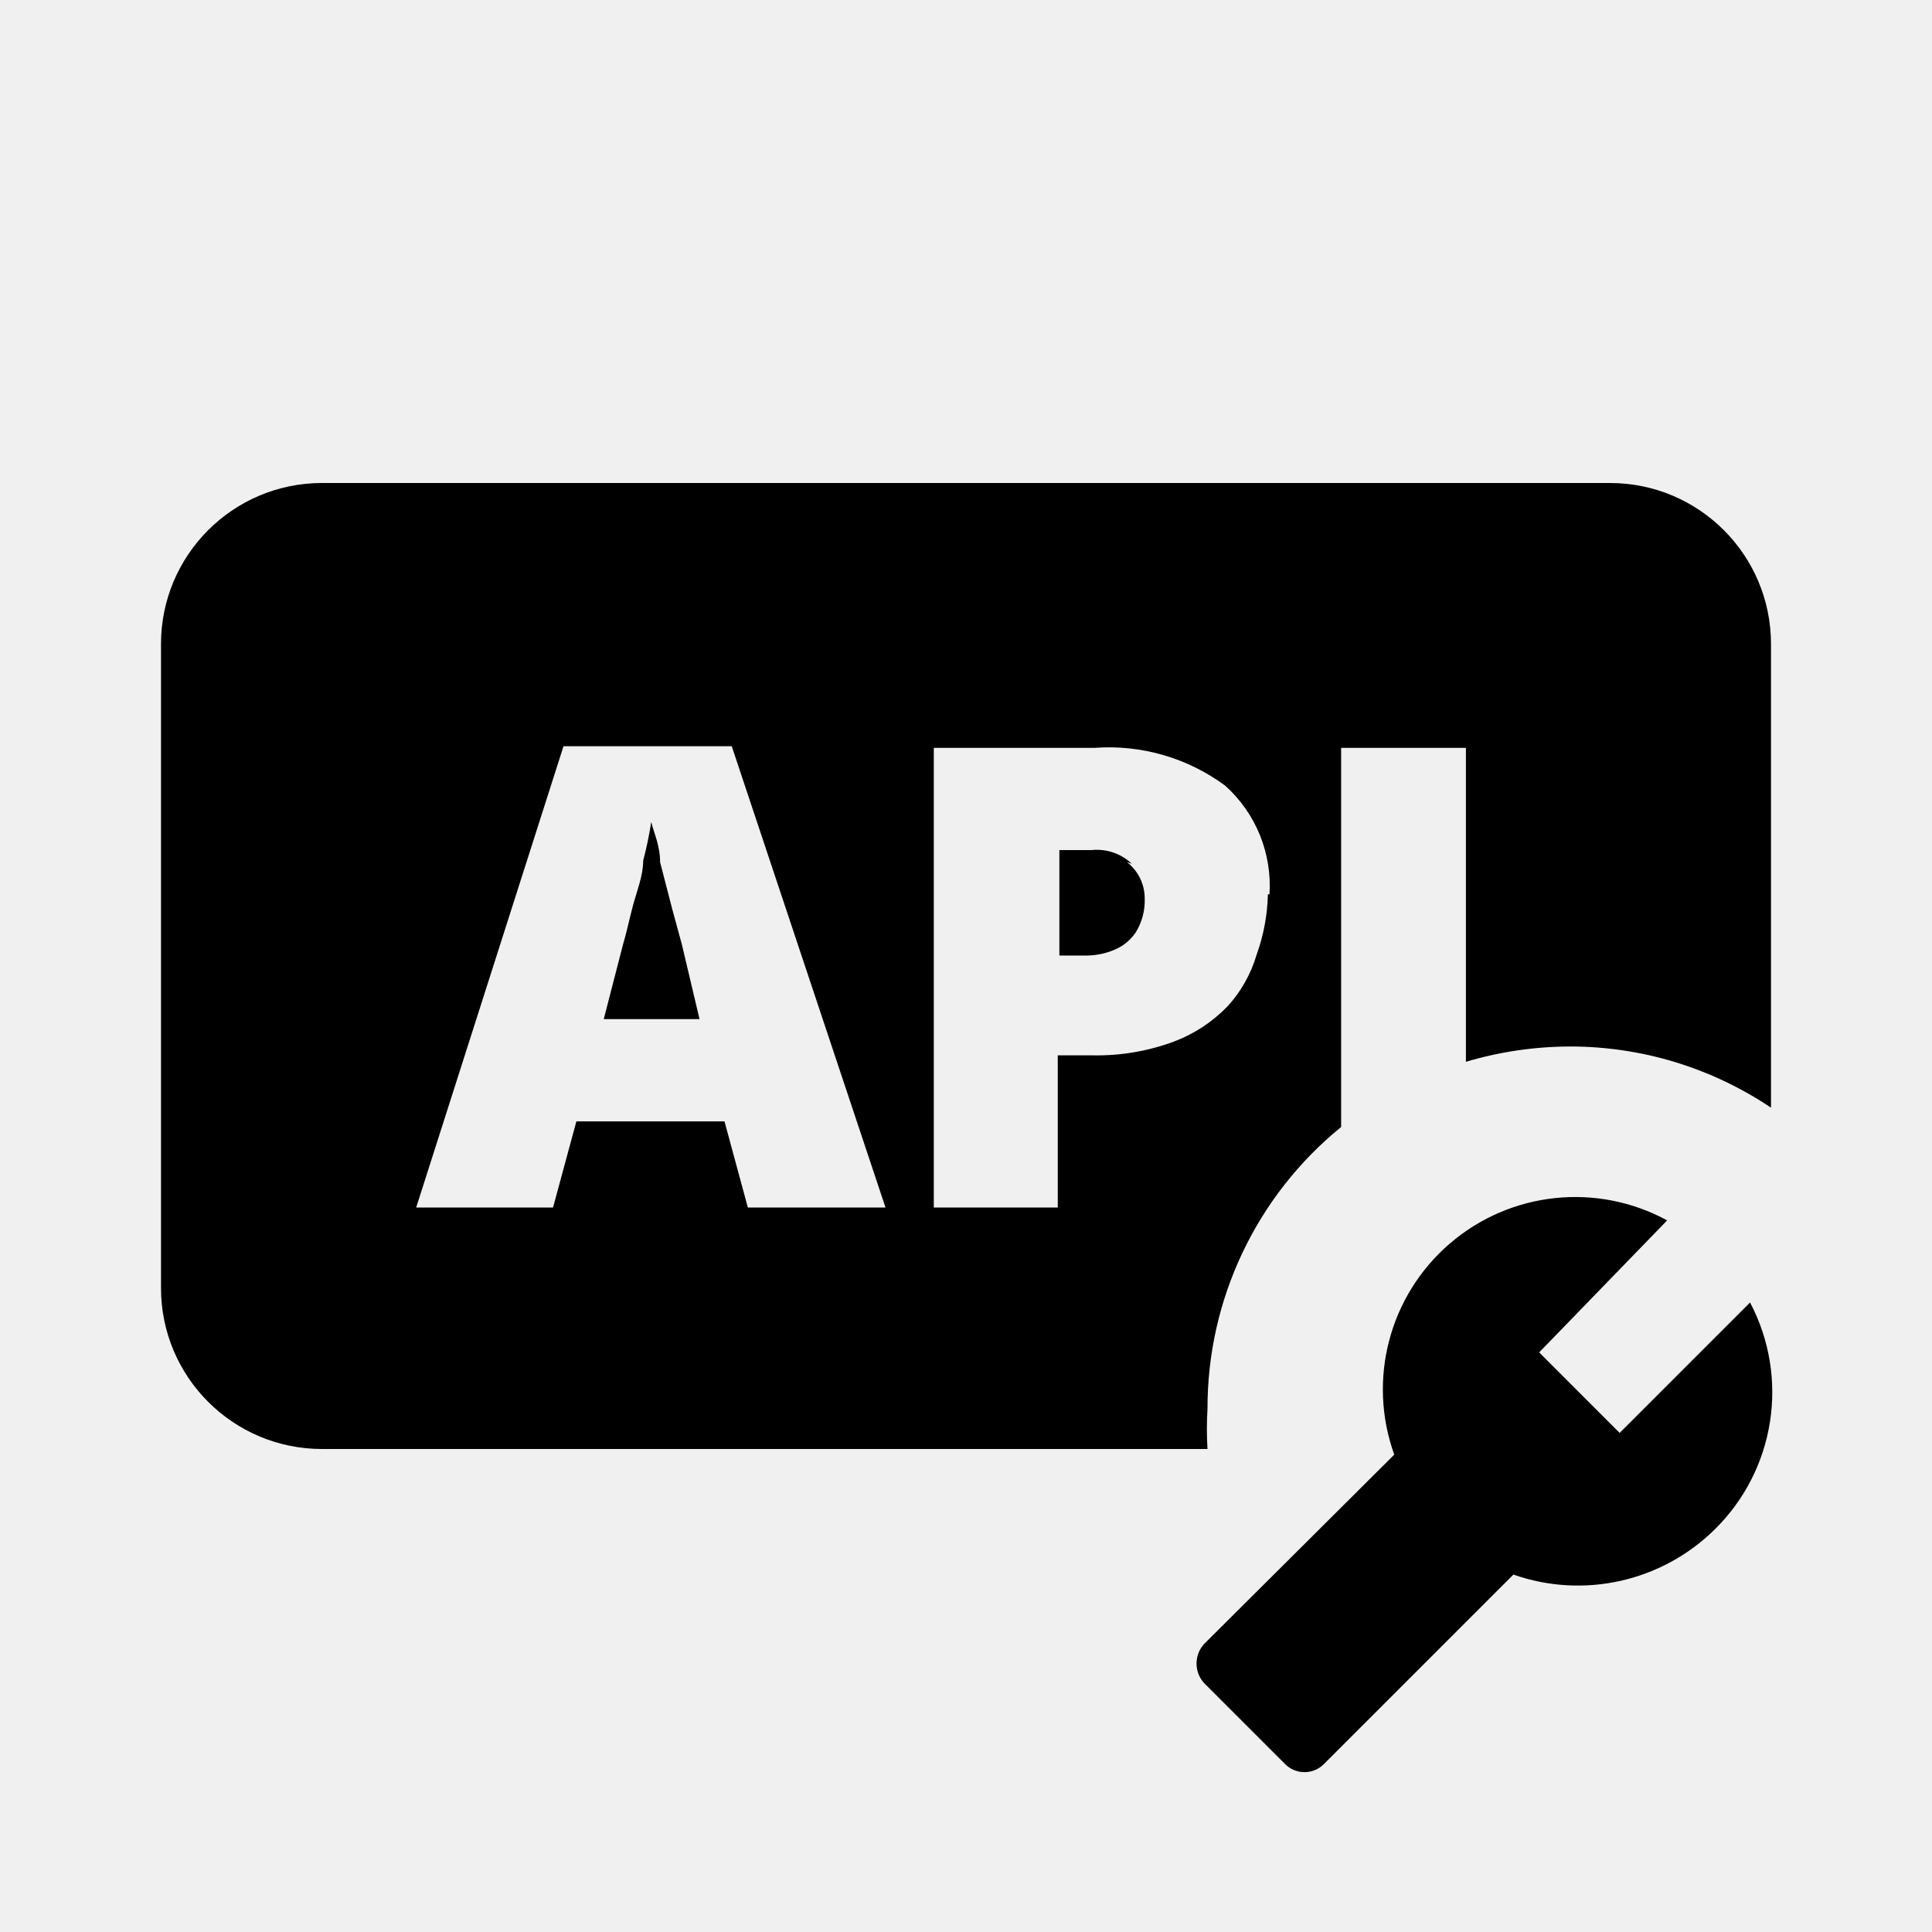
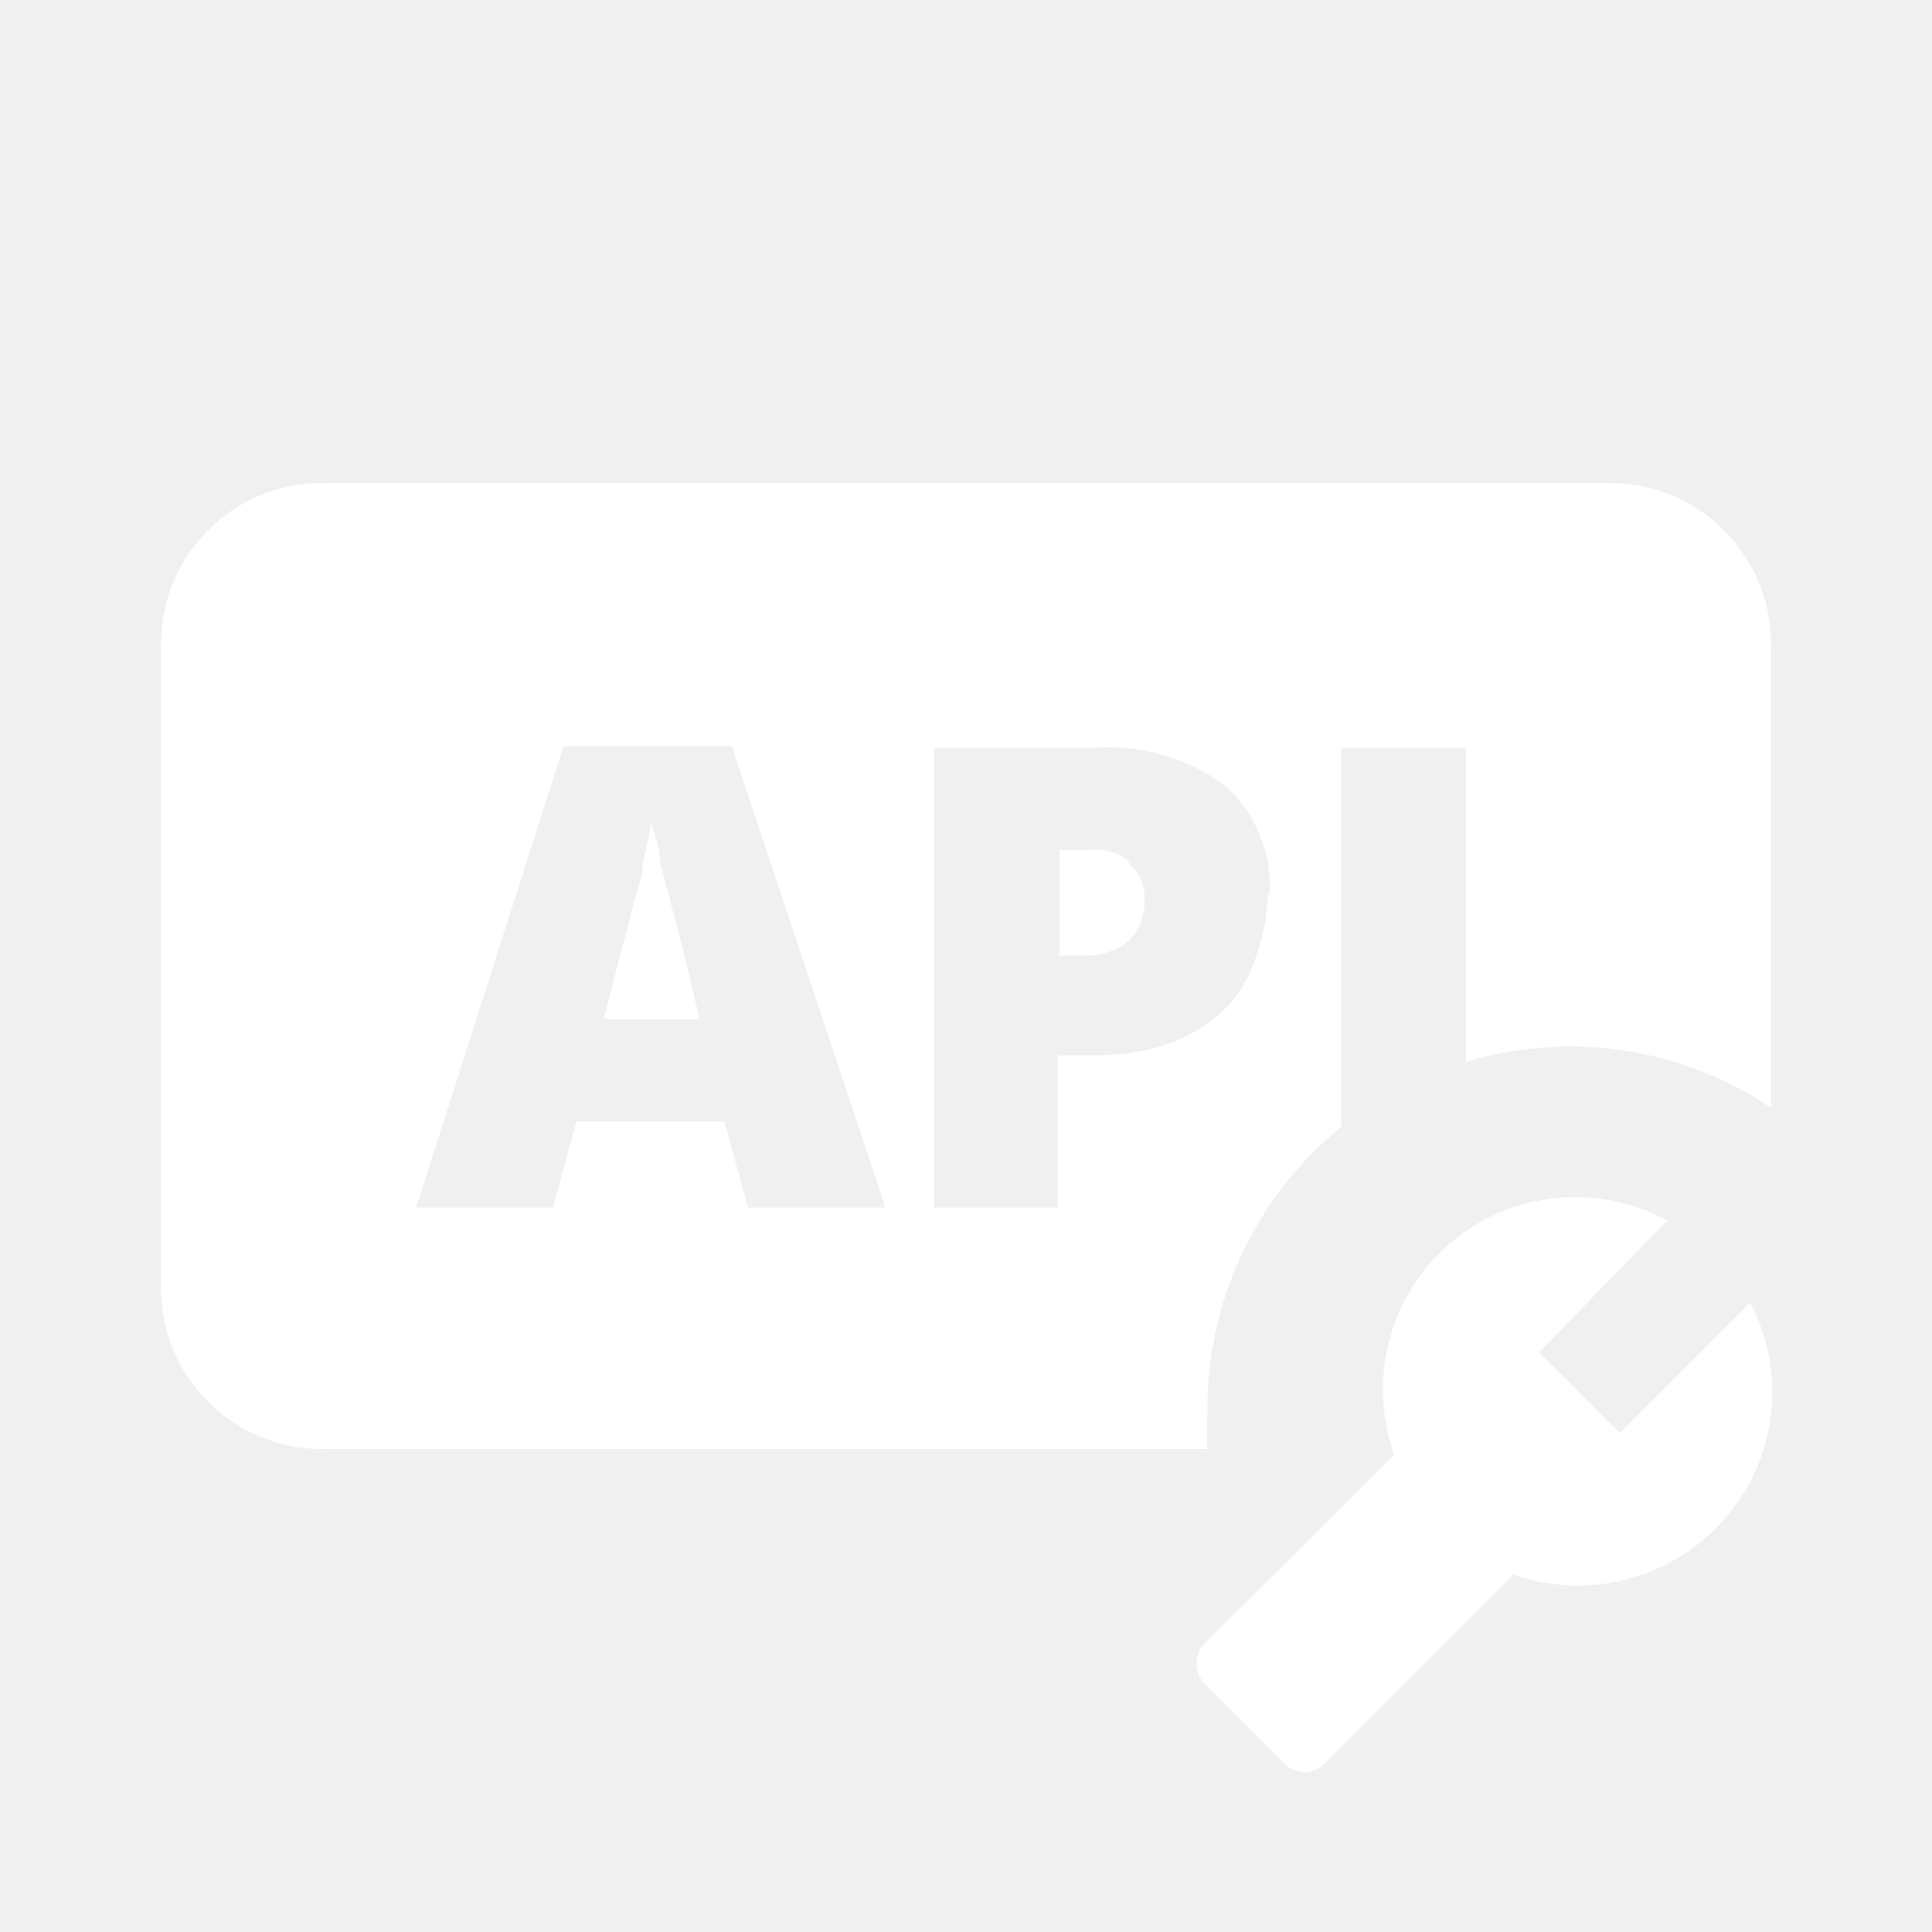
<svg xmlns="http://www.w3.org/2000/svg" width="800px" height="800px" viewBox="0 0 24 24">
-   <path d="M21.3,19a2.42,2.42,0,0,1-2.5.56l-2.35,2.35a.34.34,0,0,1-.49,0l-1-1a.36.36,0,0,1,0-.49l2.36-2.35a2.39,2.39,0,0,1,3.39-2.91L19.12,16.8l1,1,1.62-1.62A2.39,2.39,0,0,1,21.3,19ZM22,8v5.76A4.47,4.47,0,0,0,19.5,13a4.57,4.57,0,0,0-1.29.19V9.29H16.66V14A4.5,4.5,0,0,0,15,17.5a4.07,4.07,0,0,0,0,.5H4a2,2,0,0,1-2-2V8A2,2,0,0,1,4,6H20A2,2,0,0,1,22,8ZM11,15,9.09,9.27H7L5.17,15h1.7l.29-1.07H9L9.29,15Zm4.77-3.89a1.67,1.67,0,0,0-.55-1.35,2.43,2.43,0,0,0-1.62-.47h-2V15h1.54V13.11h.44a2.75,2.75,0,0,0,1-.17,1.82,1.82,0,0,0,.67-.44,1.63,1.63,0,0,0,.36-.64A2.36,2.36,0,0,0,15.75,11.11Zm-7.3.62-.12-.44-.15-.58c0-.21-.08-.37-.11-.5a4.63,4.63,0,0,1-.1.48c0,.19-.08.38-.13.57s-.08.34-.12.47l-.24.93H8.69Zm5.59-1a.63.63,0,0,0-.5-.17h-.4v1.31h.31a.9.9,0,0,0,.37-.07.59.59,0,0,0,.27-.22.75.75,0,0,0,.11-.42A.57.57,0,0,0,14,10.71Z" />
+   <path d="M21.3,19a2.42,2.42,0,0,1-2.5.56l-2.35,2.35a.34.34,0,0,1-.49,0l-1-1a.36.36,0,0,1,0-.49l2.36-2.35a2.39,2.39,0,0,1,3.39-2.91L19.12,16.8l1,1,1.62-1.62A2.39,2.39,0,0,1,21.3,19ZM22,8v5.76A4.47,4.47,0,0,0,19.5,13a4.57,4.57,0,0,0-1.29.19V9.29H16.66V14A4.5,4.5,0,0,0,15,17.5a4.07,4.07,0,0,0,0,.5H4a2,2,0,0,1-2-2V8A2,2,0,0,1,4,6H20A2,2,0,0,1,22,8ZM11,15,9.09,9.27H7L5.17,15h1.7l.29-1.07H9L9.29,15Zm4.77-3.89a1.67,1.67,0,0,0-.55-1.35,2.43,2.43,0,0,0-1.62-.47h-2V15h1.54V13.11h.44a2.75,2.75,0,0,0,1-.17,1.82,1.82,0,0,0,.67-.44,1.63,1.63,0,0,0,.36-.64A2.36,2.36,0,0,0,15.75,11.11Zm-7.3.62-.12-.44-.15-.58c0-.21-.08-.37-.11-.5a4.63,4.63,0,0,1-.1.48c0,.19-.08.38-.13.57s-.08.34-.12.47l-.24.93H8.69Zm5.59-1a.63.63,0,0,0-.5-.17h-.4v1.31h.31a.9.9,0,0,0,.37-.07.59.59,0,0,0,.27-.22.75.75,0,0,0,.11-.42A.57.57,0,0,0,14,10.71Z" fill="white" />
  <rect width="24" height="24" fill="none" />
</svg>
